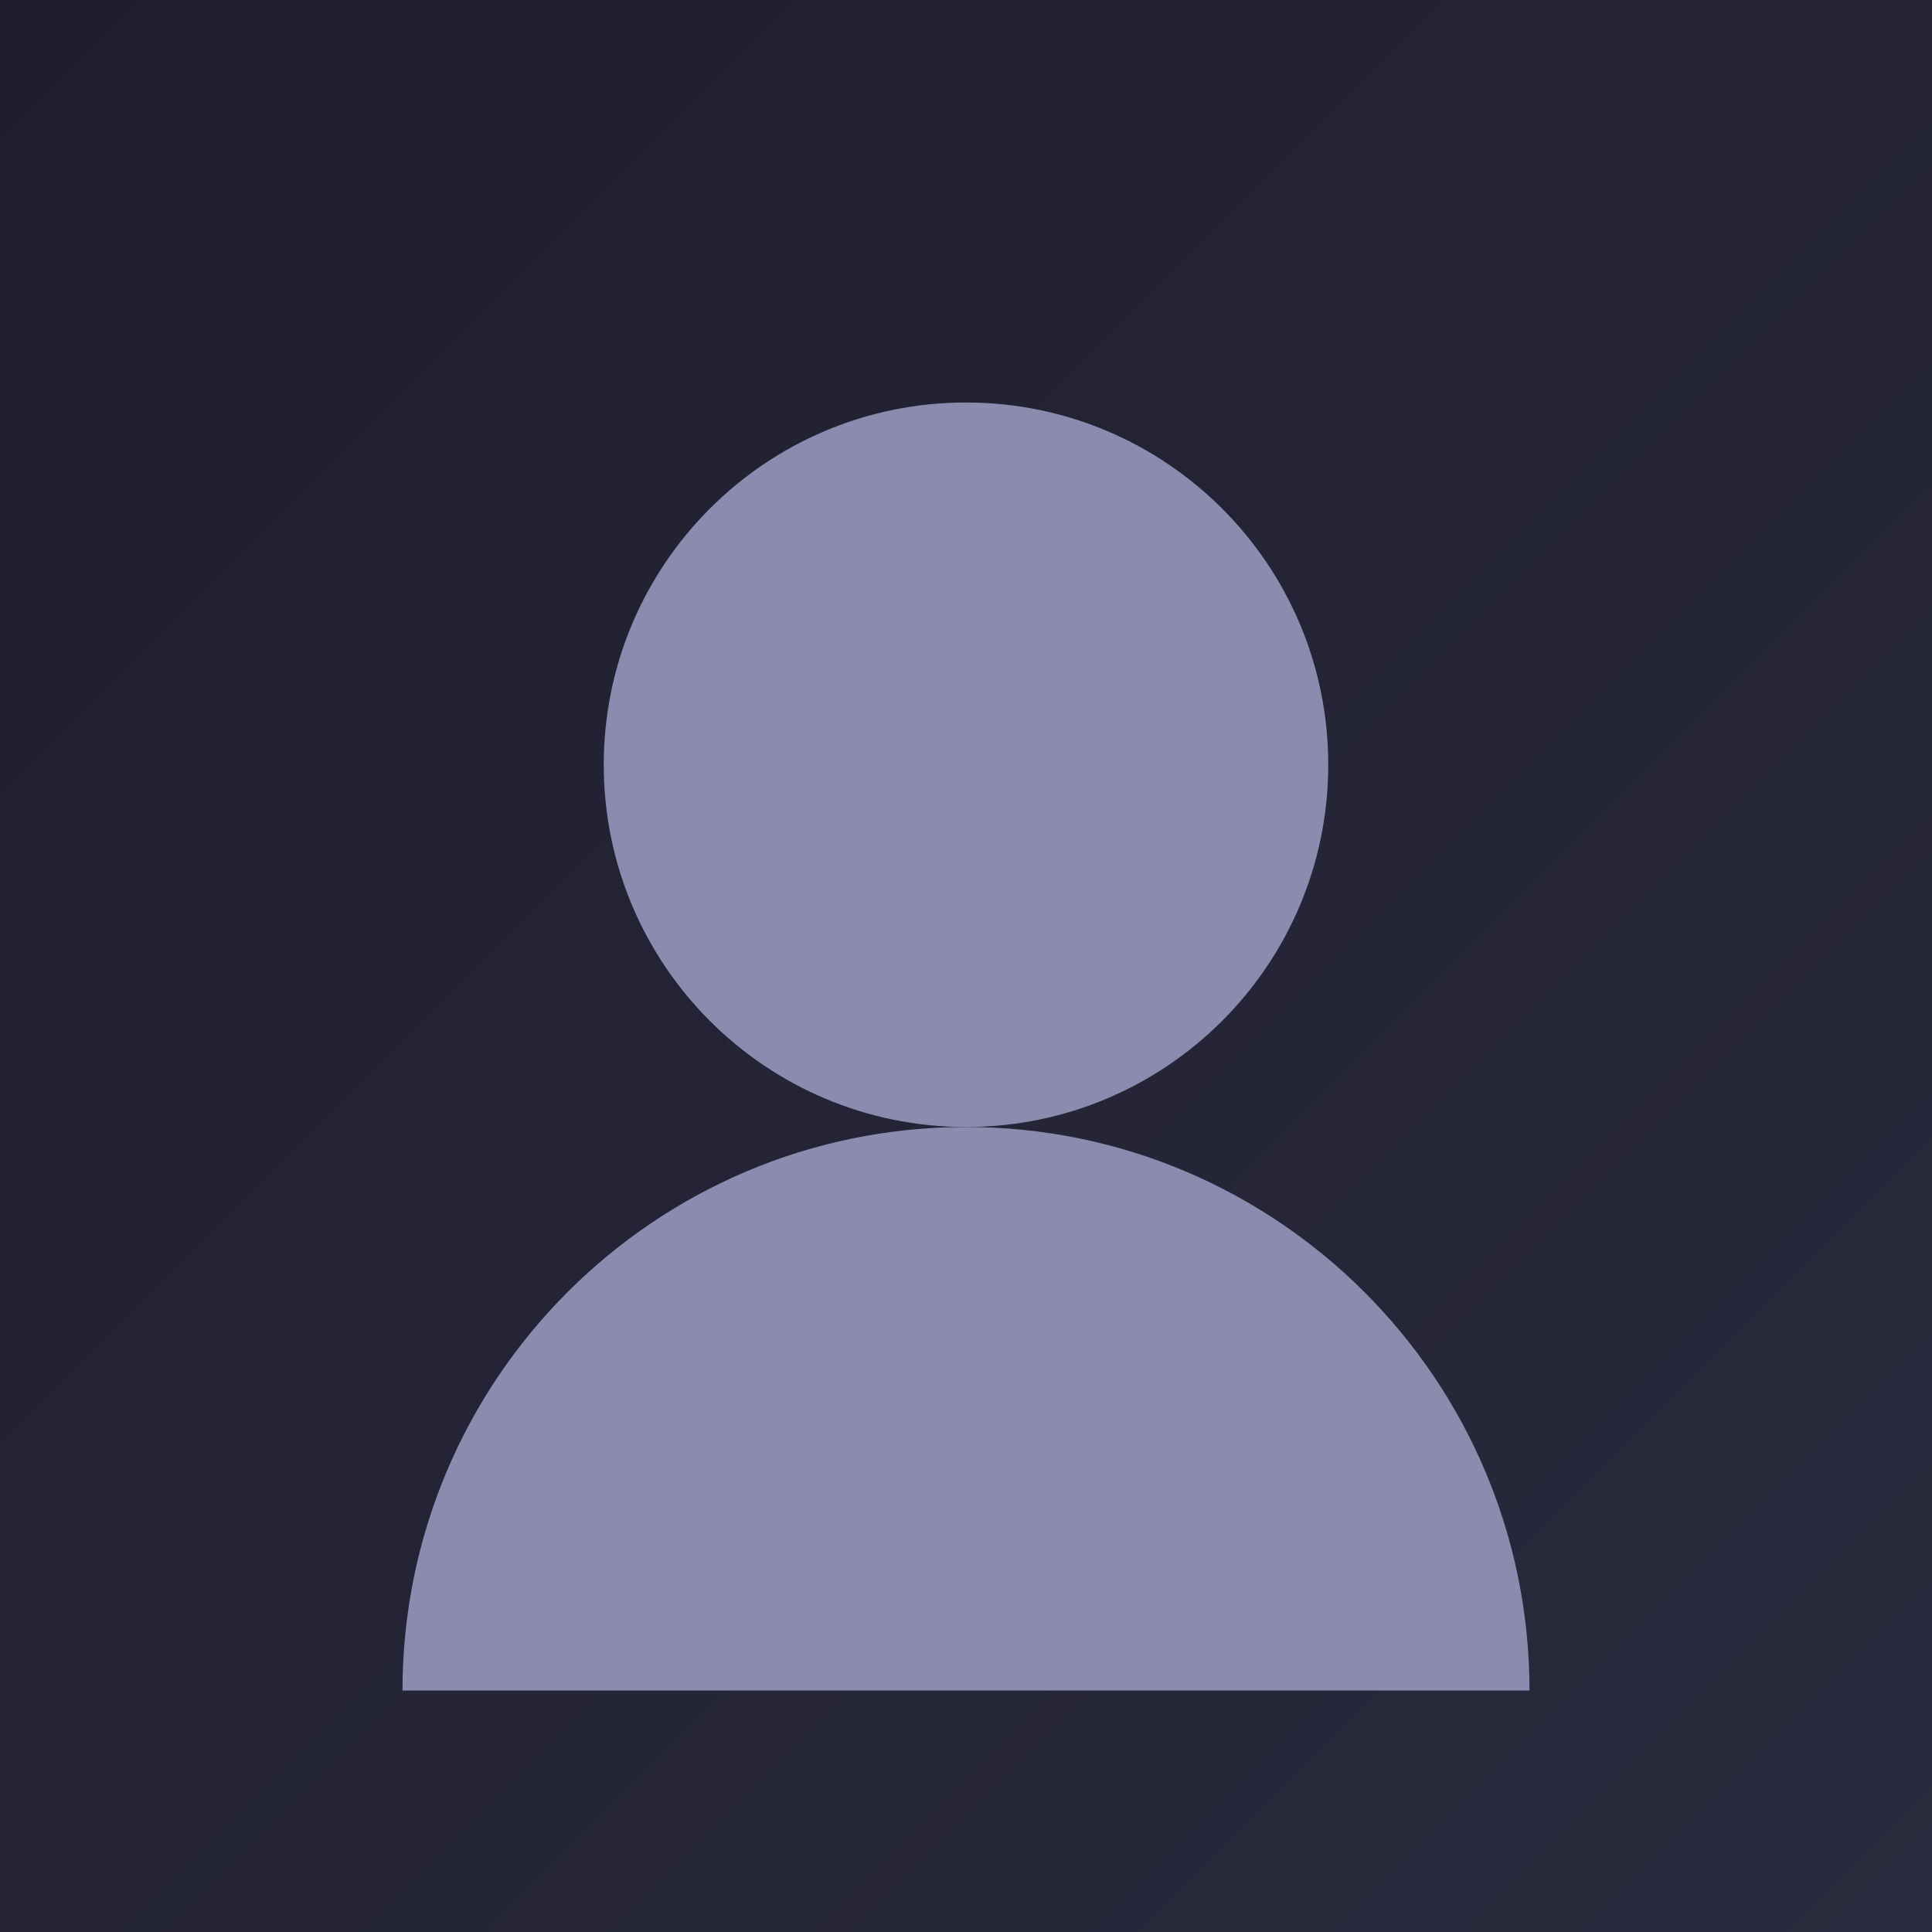
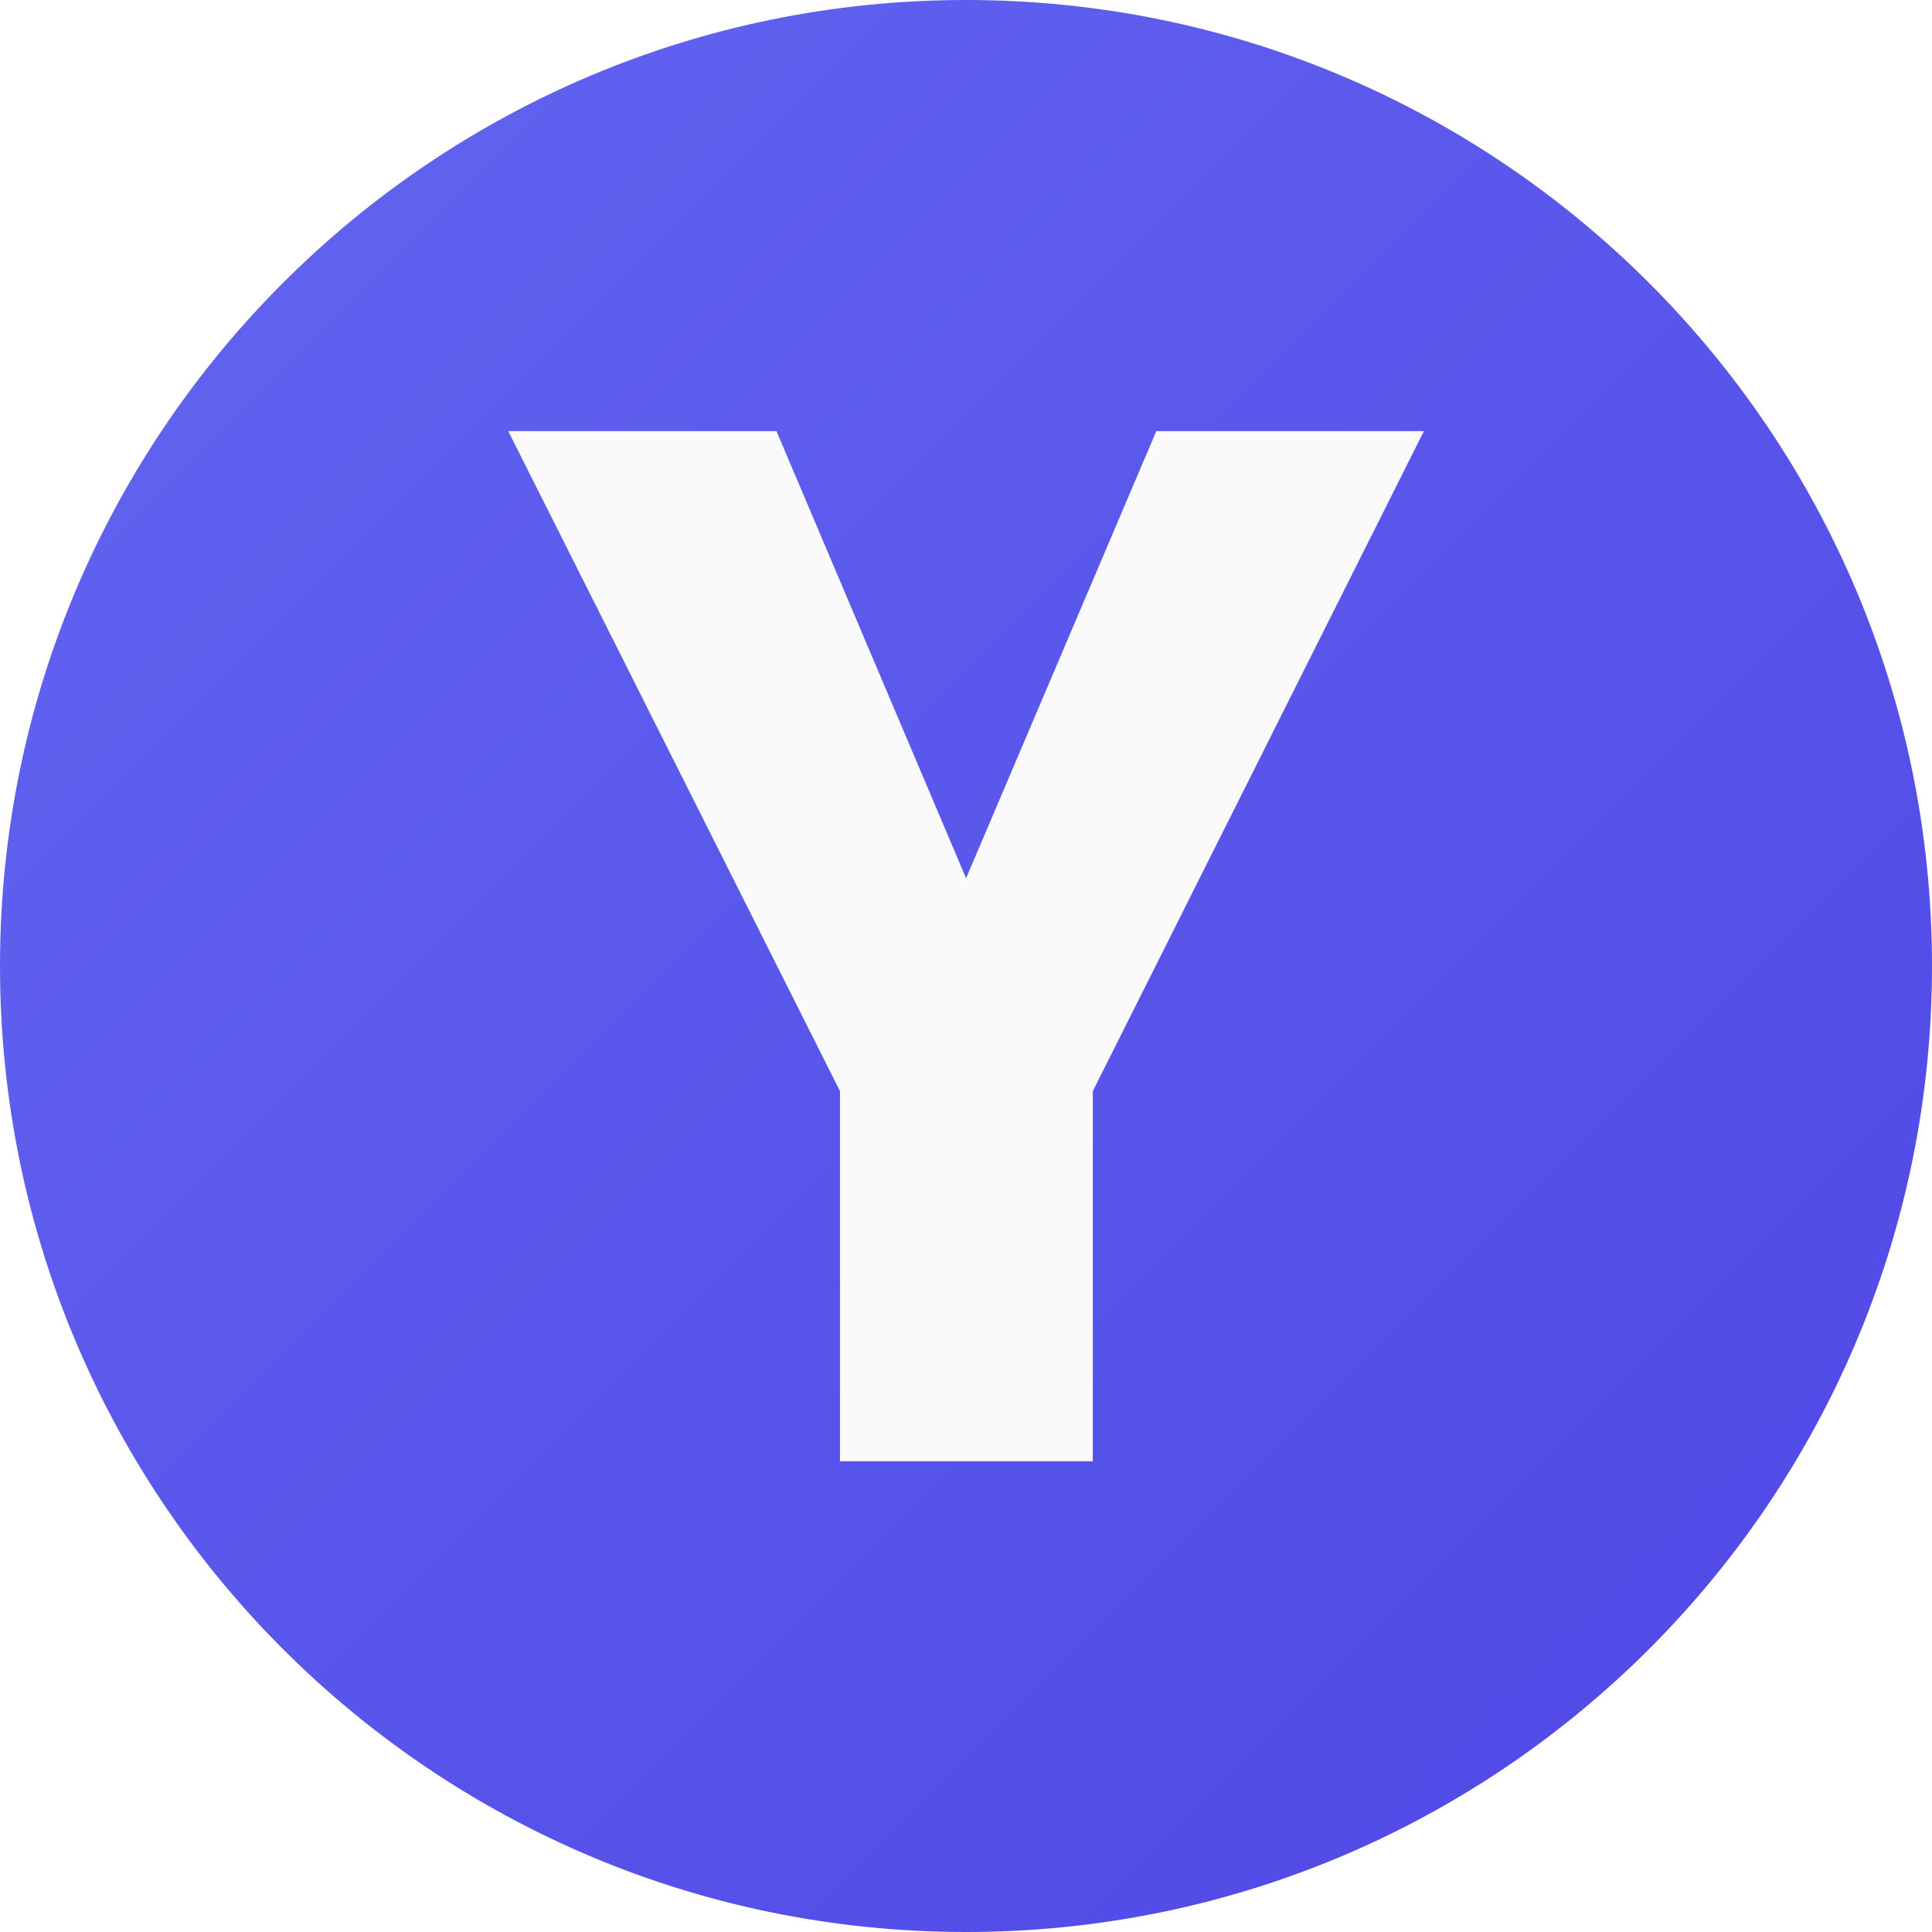
- <svg xmlns="http://www.w3.org/2000/svg" width="96" height="96" viewBox="0 0 96 96" role="img" aria-label="avatar placeholder">
+ <svg xmlns="http://www.w3.org/2000/svg" width="96" height="96" viewBox="0 0 96 96" role="img" aria-label="yuzhiblue">
  <defs>
    <linearGradient id="bg" x1="0" y1="0" x2="1" y2="1">
-       <stop offset="0%" stop-color="#1e1e2e" />
-       <stop offset="100%" stop-color="#2a2a3e" />
+       <stop offset="0%" stop-color="#6366f1" />
+       <stop offset="100%" stop-color="#4f46e5" />
    </linearGradient>
  </defs>
-   <rect width="96" height="96" fill="url(#bg)" />
-   <circle cx="48" cy="38" r="18" fill="#8b8bb0" />
-   <path d="M20 84c0-15.46 12.54-28 28-28s28 12.54 28 28z" fill="#8b8bb0" />
+   <circle cx="48" cy="48" r="48" fill="url(#bg)" />
+   <text x="48" y="48" text-anchor="middle" dominant-baseline="central" font-family="-apple-system, BlinkMacSystemFont, 'Segoe UI', Roboto, sans-serif" font-size="72" font-weight="800" fill="#fafafa" letter-spacing="-3">Y</text>
</svg>
